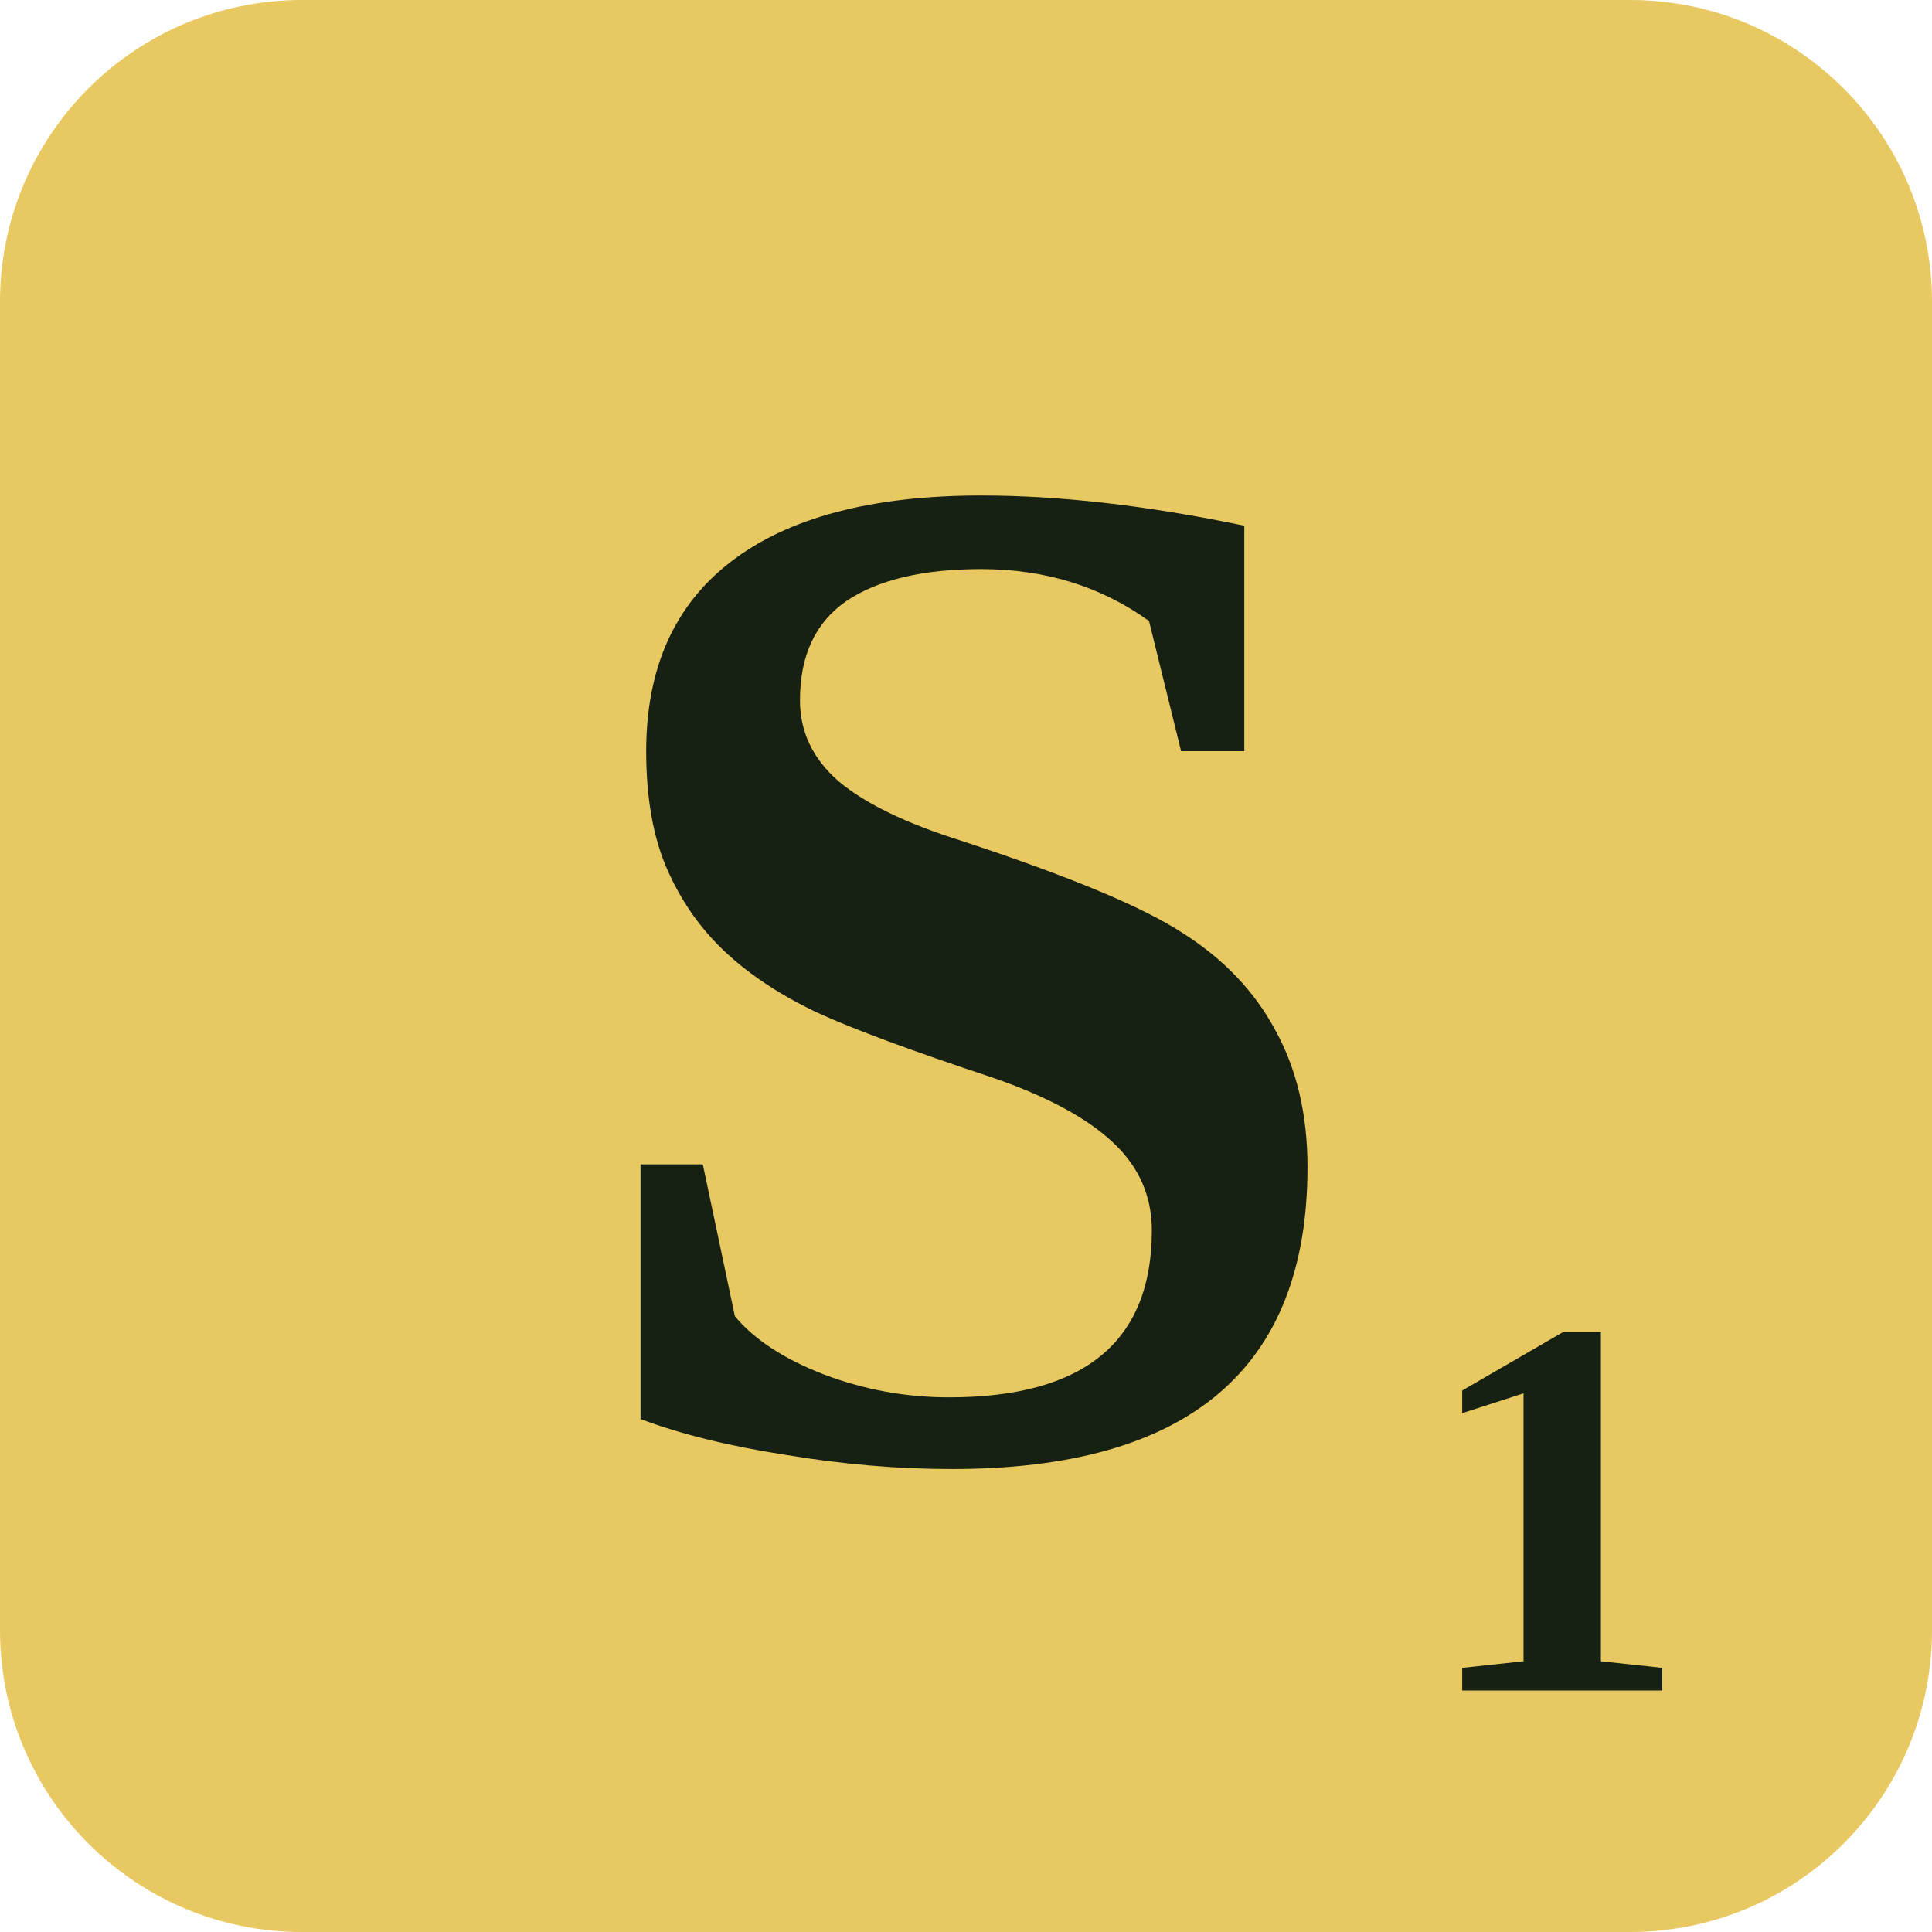
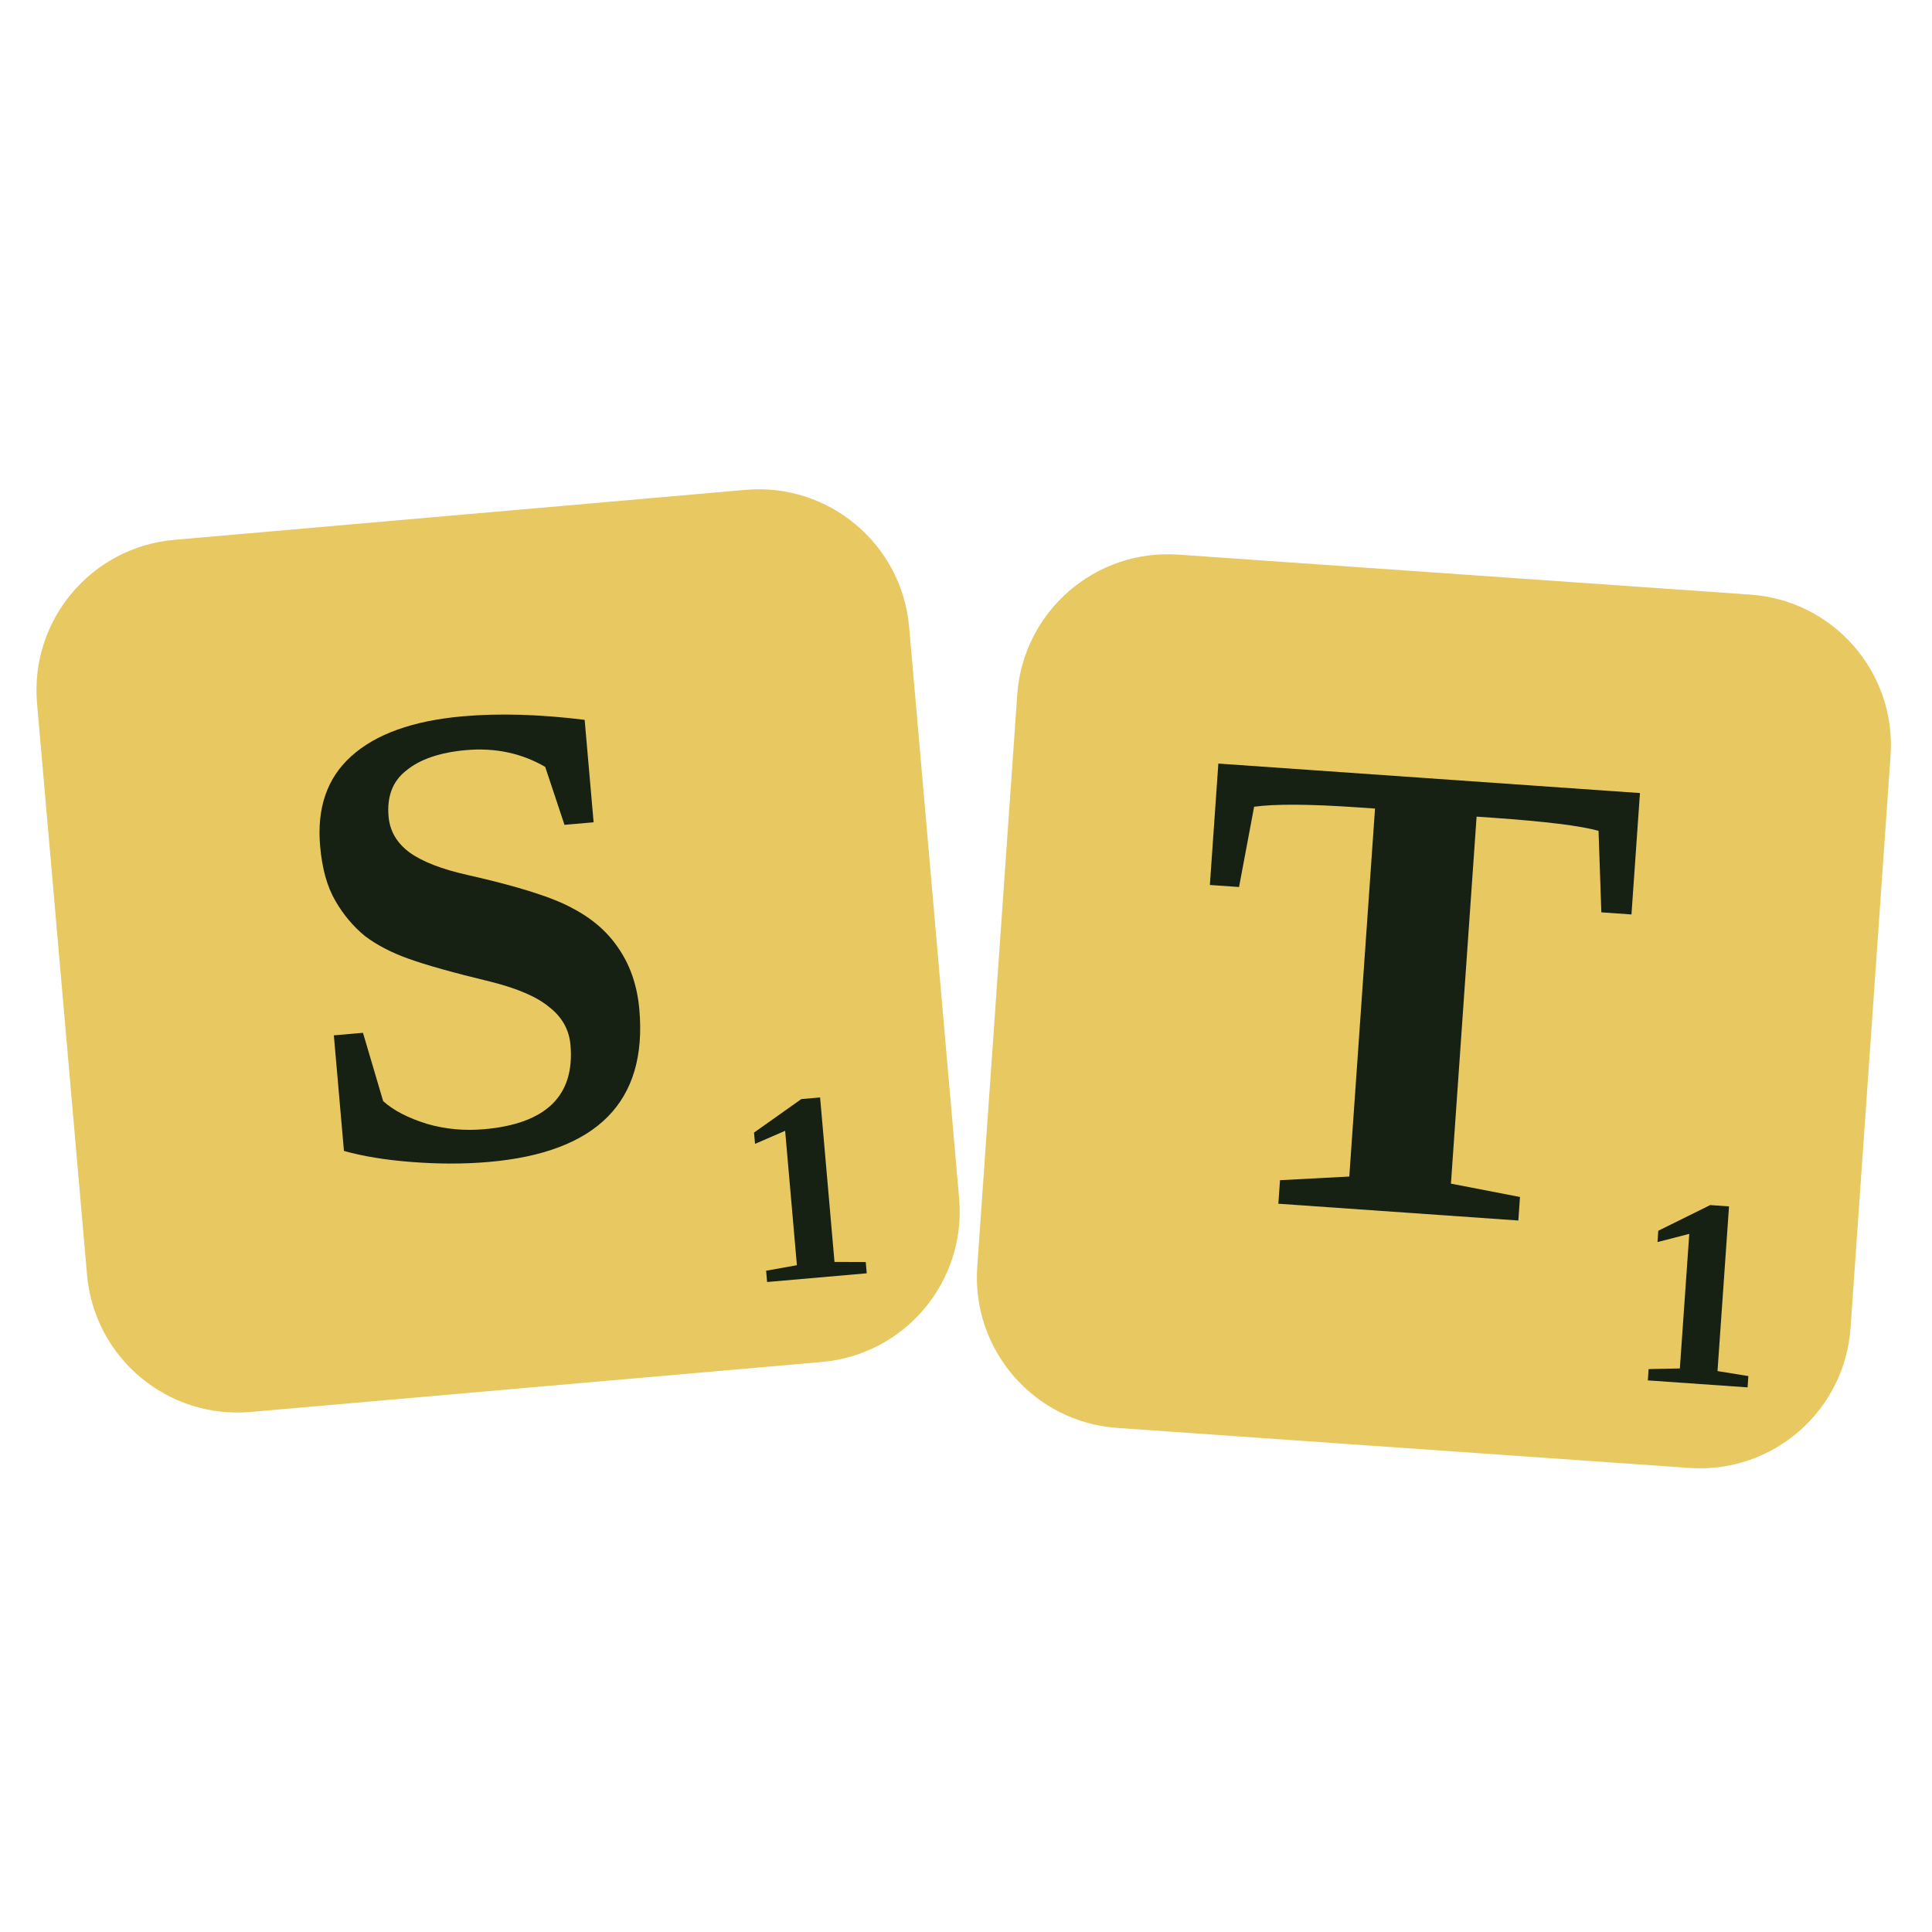
<svg xmlns="http://www.w3.org/2000/svg" viewBox="0 0 32 32">
-   <rect width="32" height="32" rx="5" fill="#e8c860" />
-   <text x="16" y="16" dominant-baseline="central" text-anchor="middle" font-family="Georgia, 'Times New Roman', serif" font-size="24" font-weight="700" fill="#162013">S</text>
-   <text x="28" y="28" text-anchor="end" font-family="Georgia, 'Times New Roman', serif" font-size="9" font-weight="700" fill="#162013">1</text>
+   <g transform="rotate(-5 8.25 15.75)">
+     <rect x="1" y="8.5" width="14.5" height="14.5" rx="2.5" fill="#e8c860" />
+     <text x="7.9" y="15.4" dominant-baseline="central" text-anchor="middle" font-family="Georgia, 'Times New Roman', serif" font-size="11" font-weight="700" fill="#162013">S</text>
+     <text x="14.1" y="21.6" text-anchor="end" font-family="Georgia, 'Times New Roman', serif" font-size="4.5" font-weight="700" fill="#162013">1</text>
+   </g>
+   <g transform="rotate(4 23.75 16.75)">
+     <rect x="16.5" y="9.5" width="14.5" height="14.5" rx="2.5" fill="#e8c860" />
+     <text x="23.4" y="16.4" dominant-baseline="central" text-anchor="middle" font-family="Georgia, 'Times New Roman', serif" font-size="11" font-weight="700" fill="#162013">T</text>
+     <text x="29.6" y="22.6" text-anchor="end" font-family="Georgia, 'Times New Roman', serif" font-size="4.5" font-weight="700" fill="#162013">1</text>
+   </g>
</svg>
